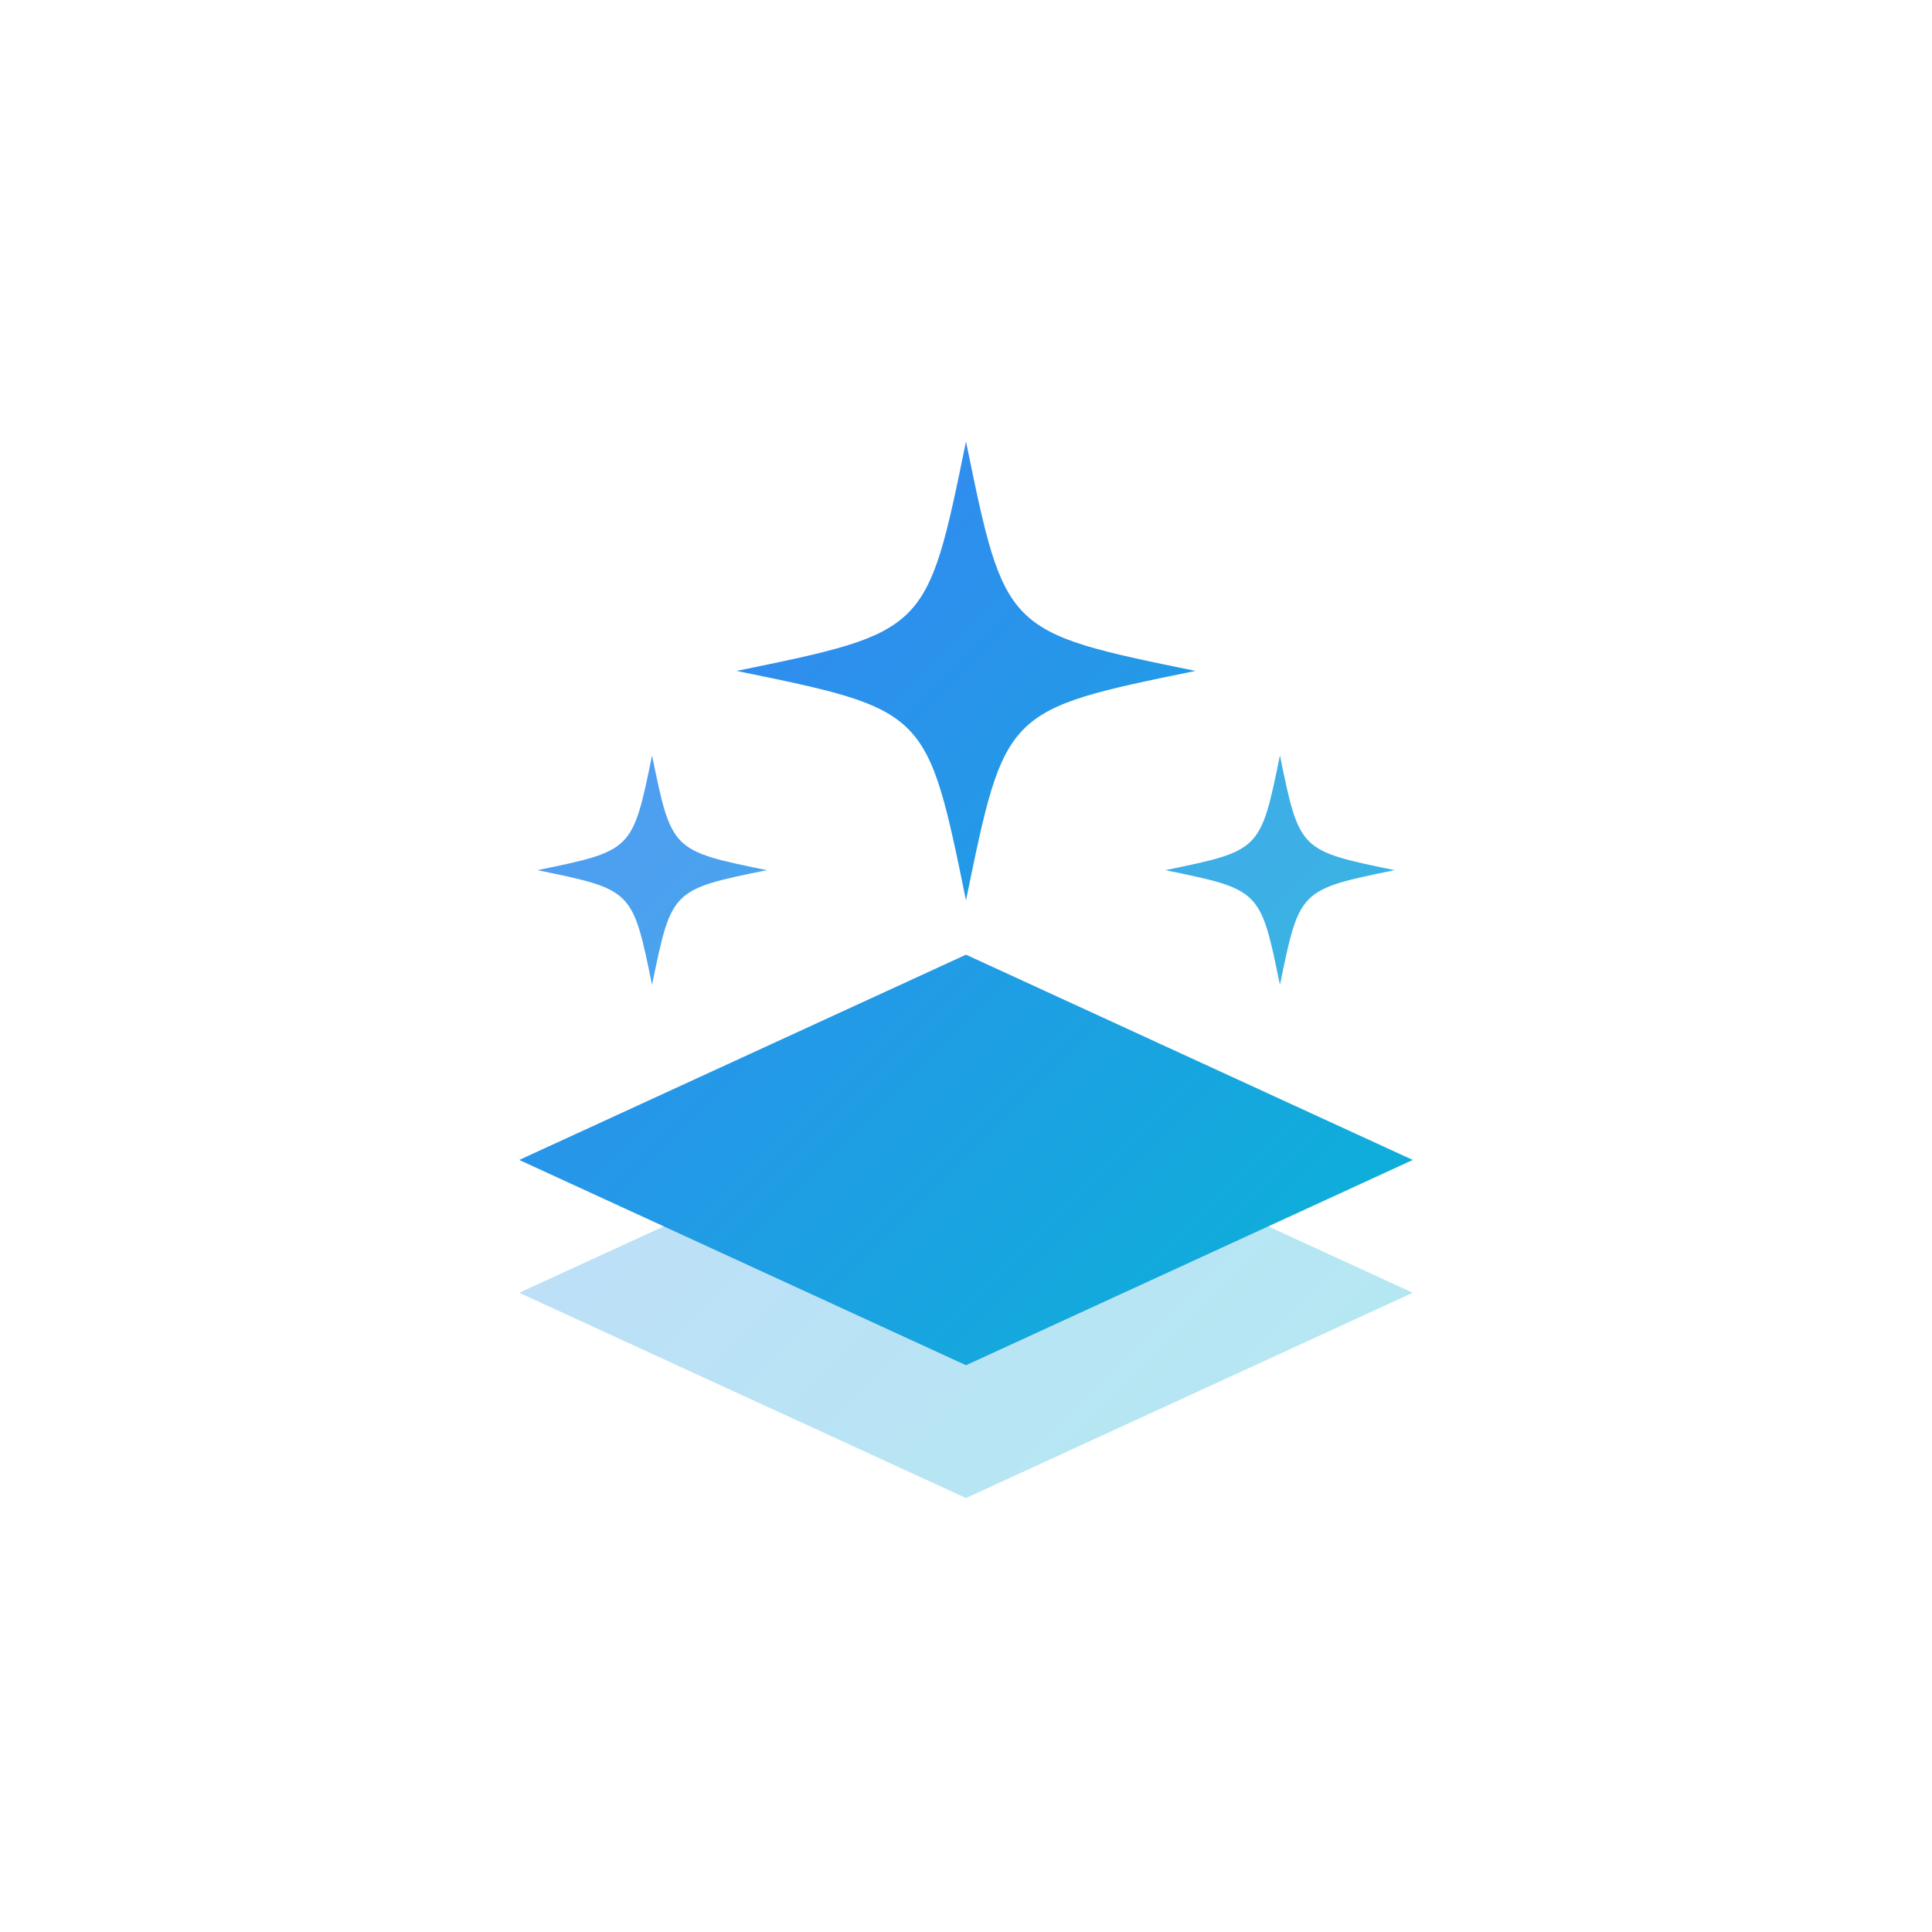
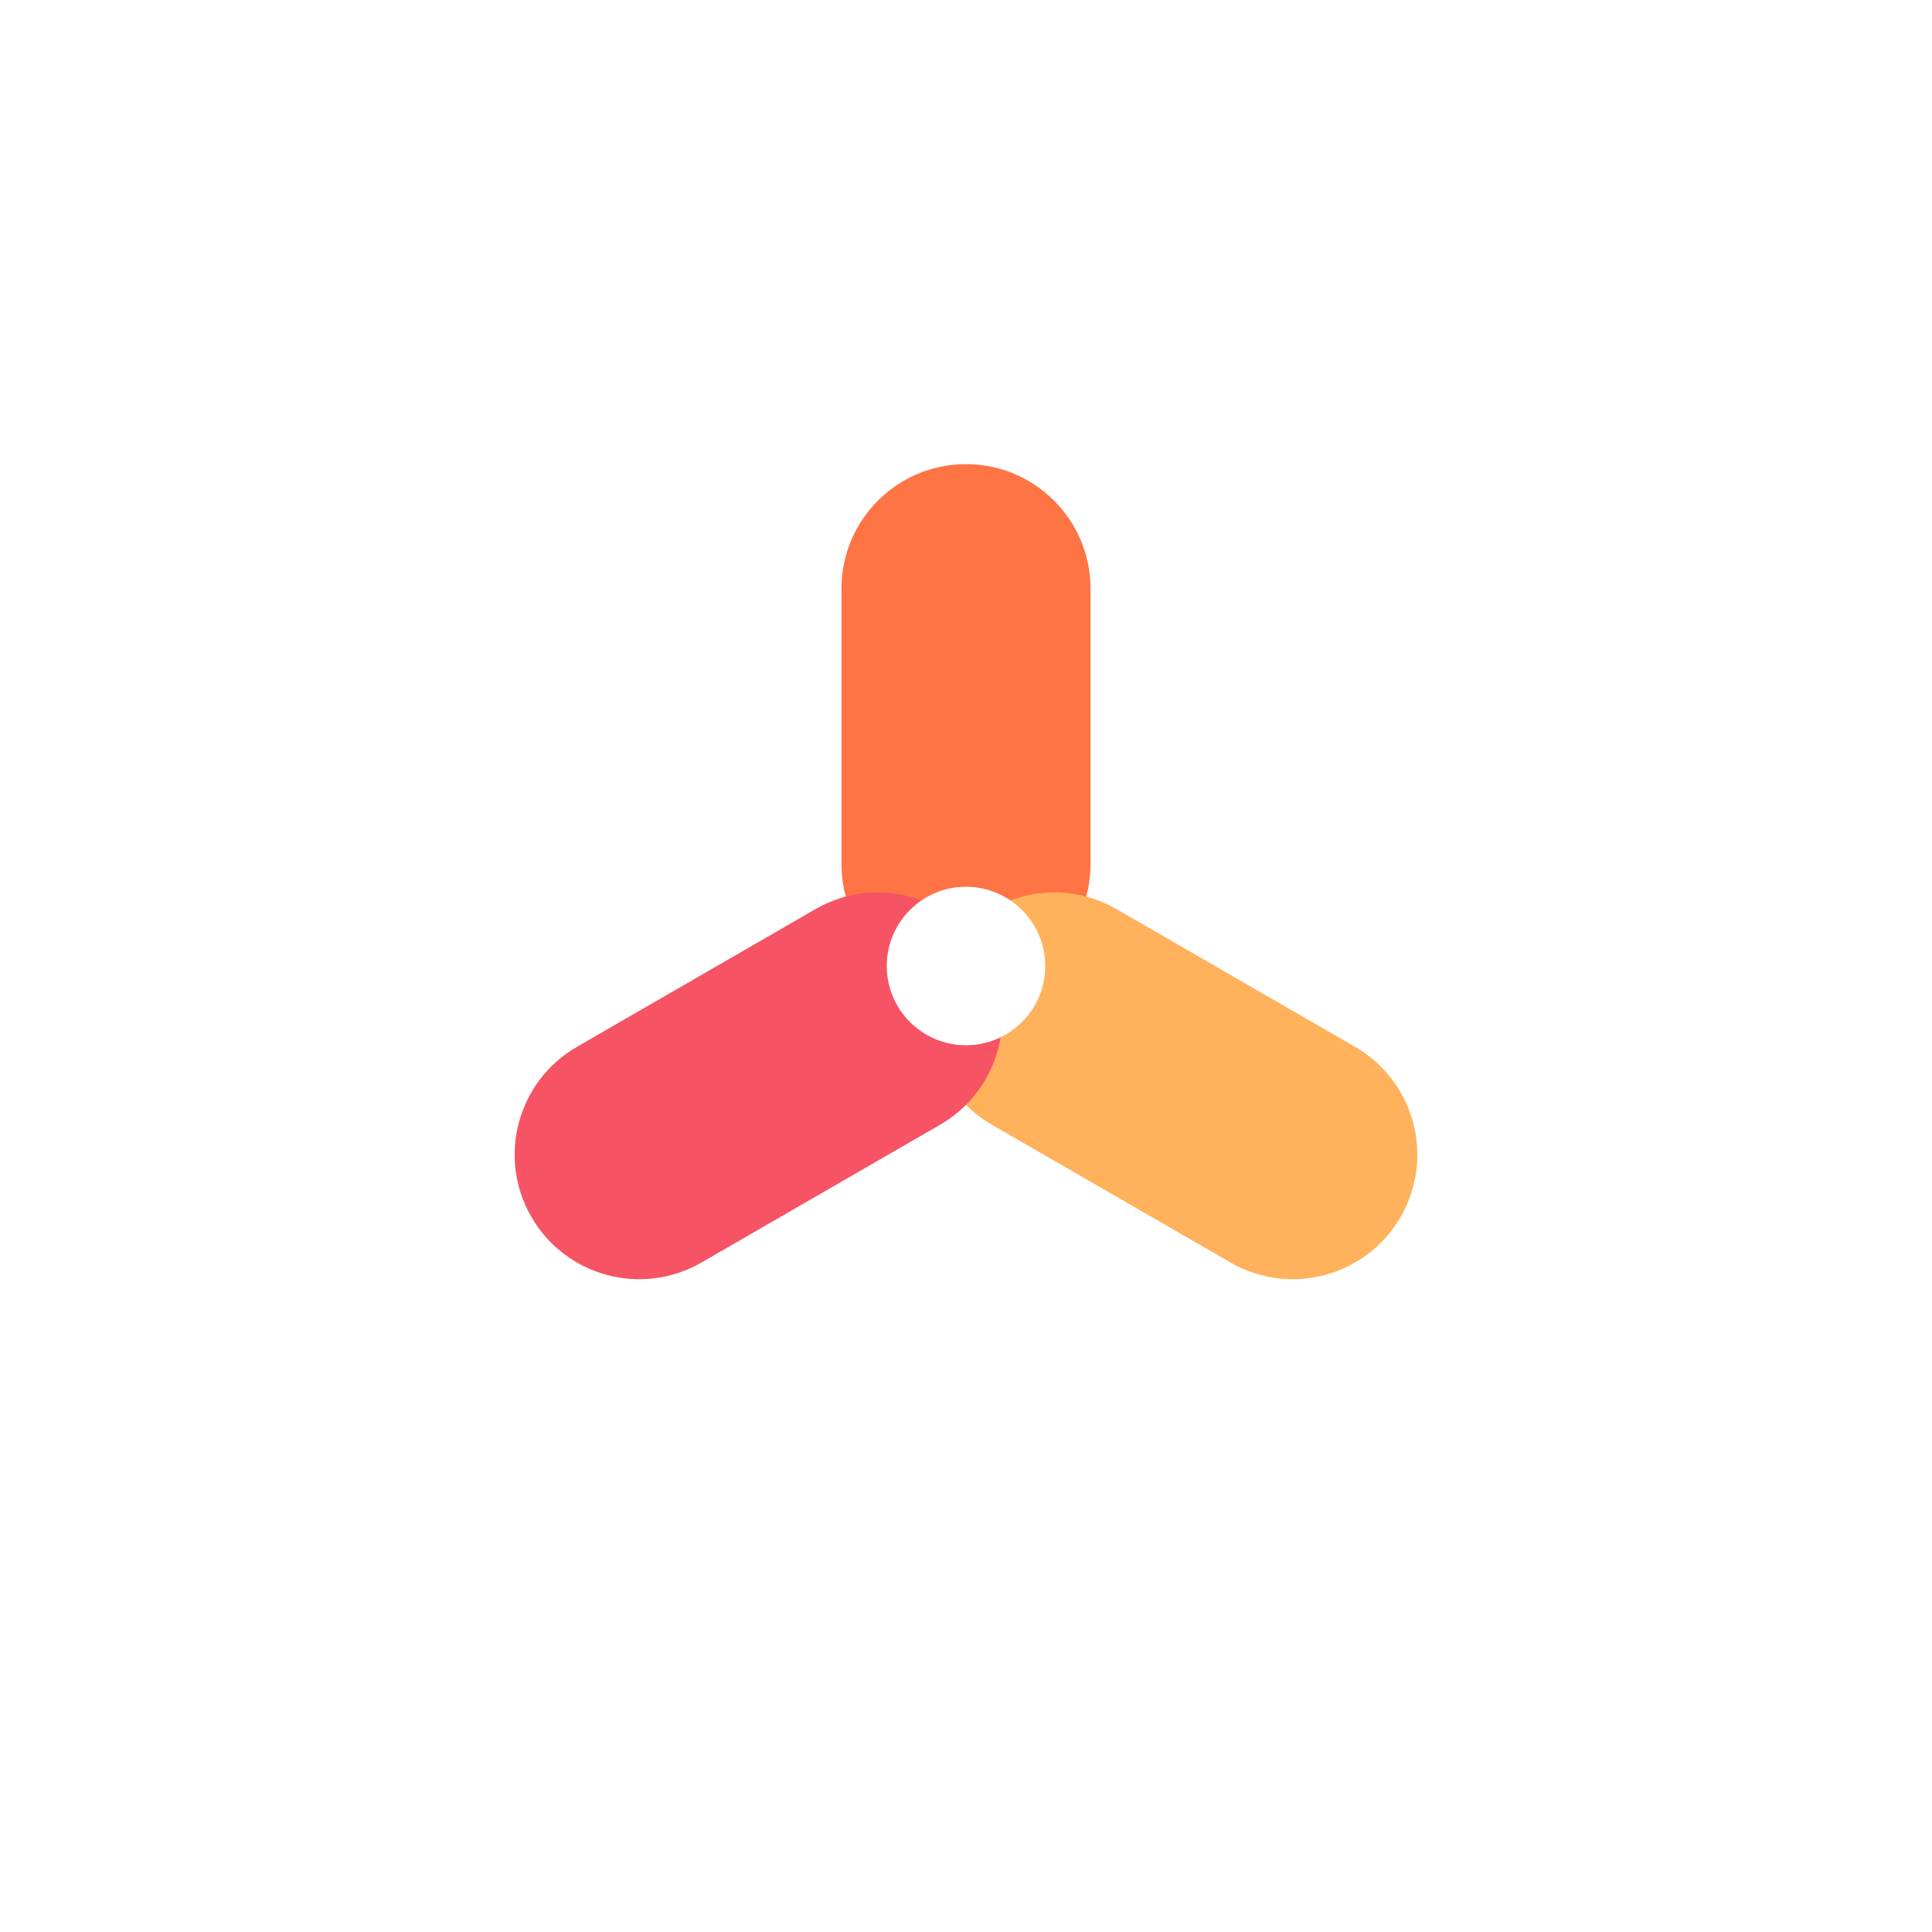
<svg xmlns="http://www.w3.org/2000/svg" viewBox="0 0 512 512">
+   <rect width="512" height="512" fill="#FFFFFF" />
  <defs>
-     <linearGradient id="g" gradientUnits="userSpaceOnUse" x1="104" y1="104" x2="408" y2="408">
-       <stop offset="0" stop-color="#3b82f6" />
-       <stop offset="1" stop-color="#06b6d4" />
-     </linearGradient>
+     <mask id="loft-center" maskUnits="userSpaceOnUse" x="-180" y="-180" width="360" height="360">
+       <rect x="-180" y="-180" width="360" height="360" fill="#FFFFFF" />
+       <circle r="21" fill="#000000" />
+     </mask>
  </defs>
-   <rect width="512" height="512" fill="#fff" />
-   <g transform="translate(256 257) scale(0.8) translate(-256 -257)">
-     <path d="M256 296L404 364L256 432L108 364Z" fill="url(#g)" fill-opacity=".3" />
-     <path d="M256 252L404 320L256 388L108 320Z" fill="url(#g)" />
-     <path d="M256 82C268.92 145.08 268.92 145.08 332 158C268.92 170.92 268.92 170.92 256 234C243.08 170.92 243.08 170.92 180 158C243.08 145.08 243.08 145.08 256 82Z" fill="url(#g)" />
-     <path d="M152 186C158.46 217.54 158.46 217.54 190 224C158.46 230.46 158.46 230.46 152 262C145.54 230.46 145.54 230.46 114 224C145.54 217.54 145.54 217.54 152 186Z" fill="url(#g)" fill-opacity=".85" />
-     <path d="M360 186C366.46 217.54 366.46 217.54 398 224C366.46 230.46 366.46 230.46 360 262C353.54 230.46 353.54 230.46 322 224C353.54 217.54 353.54 217.54 360 186Z" fill="url(#g)" fill-opacity=".85" />
+   <g fill="#FF7444" color="#FF7444">
+     <g transform="translate(256 256)">
+       <g mask="url(#loft-center)">
+         <g class="lc-rotor">
+           <g class="lc-arm lc-arm-0">
+             <rect x="-33" y="-133" width="66" height="139" rx="33" fill="#FF7444" />
+           </g>
+           <g transform="rotate(120)">
+             <g class="lc-arm lc-arm-1">
+               <rect x="-33" y="-133" width="66" height="139" rx="33" fill="#FFB15B" />
+             </g>
+           </g>
+           <g transform="rotate(240)">
+             <g class="lc-arm lc-arm-2">
+               <rect x="-33" y="-133" width="66" height="139" rx="33" fill="#F65364" />
+             </g>
+           </g>
+         </g>
+       </g>
+     </g>
  </g>
</svg>
